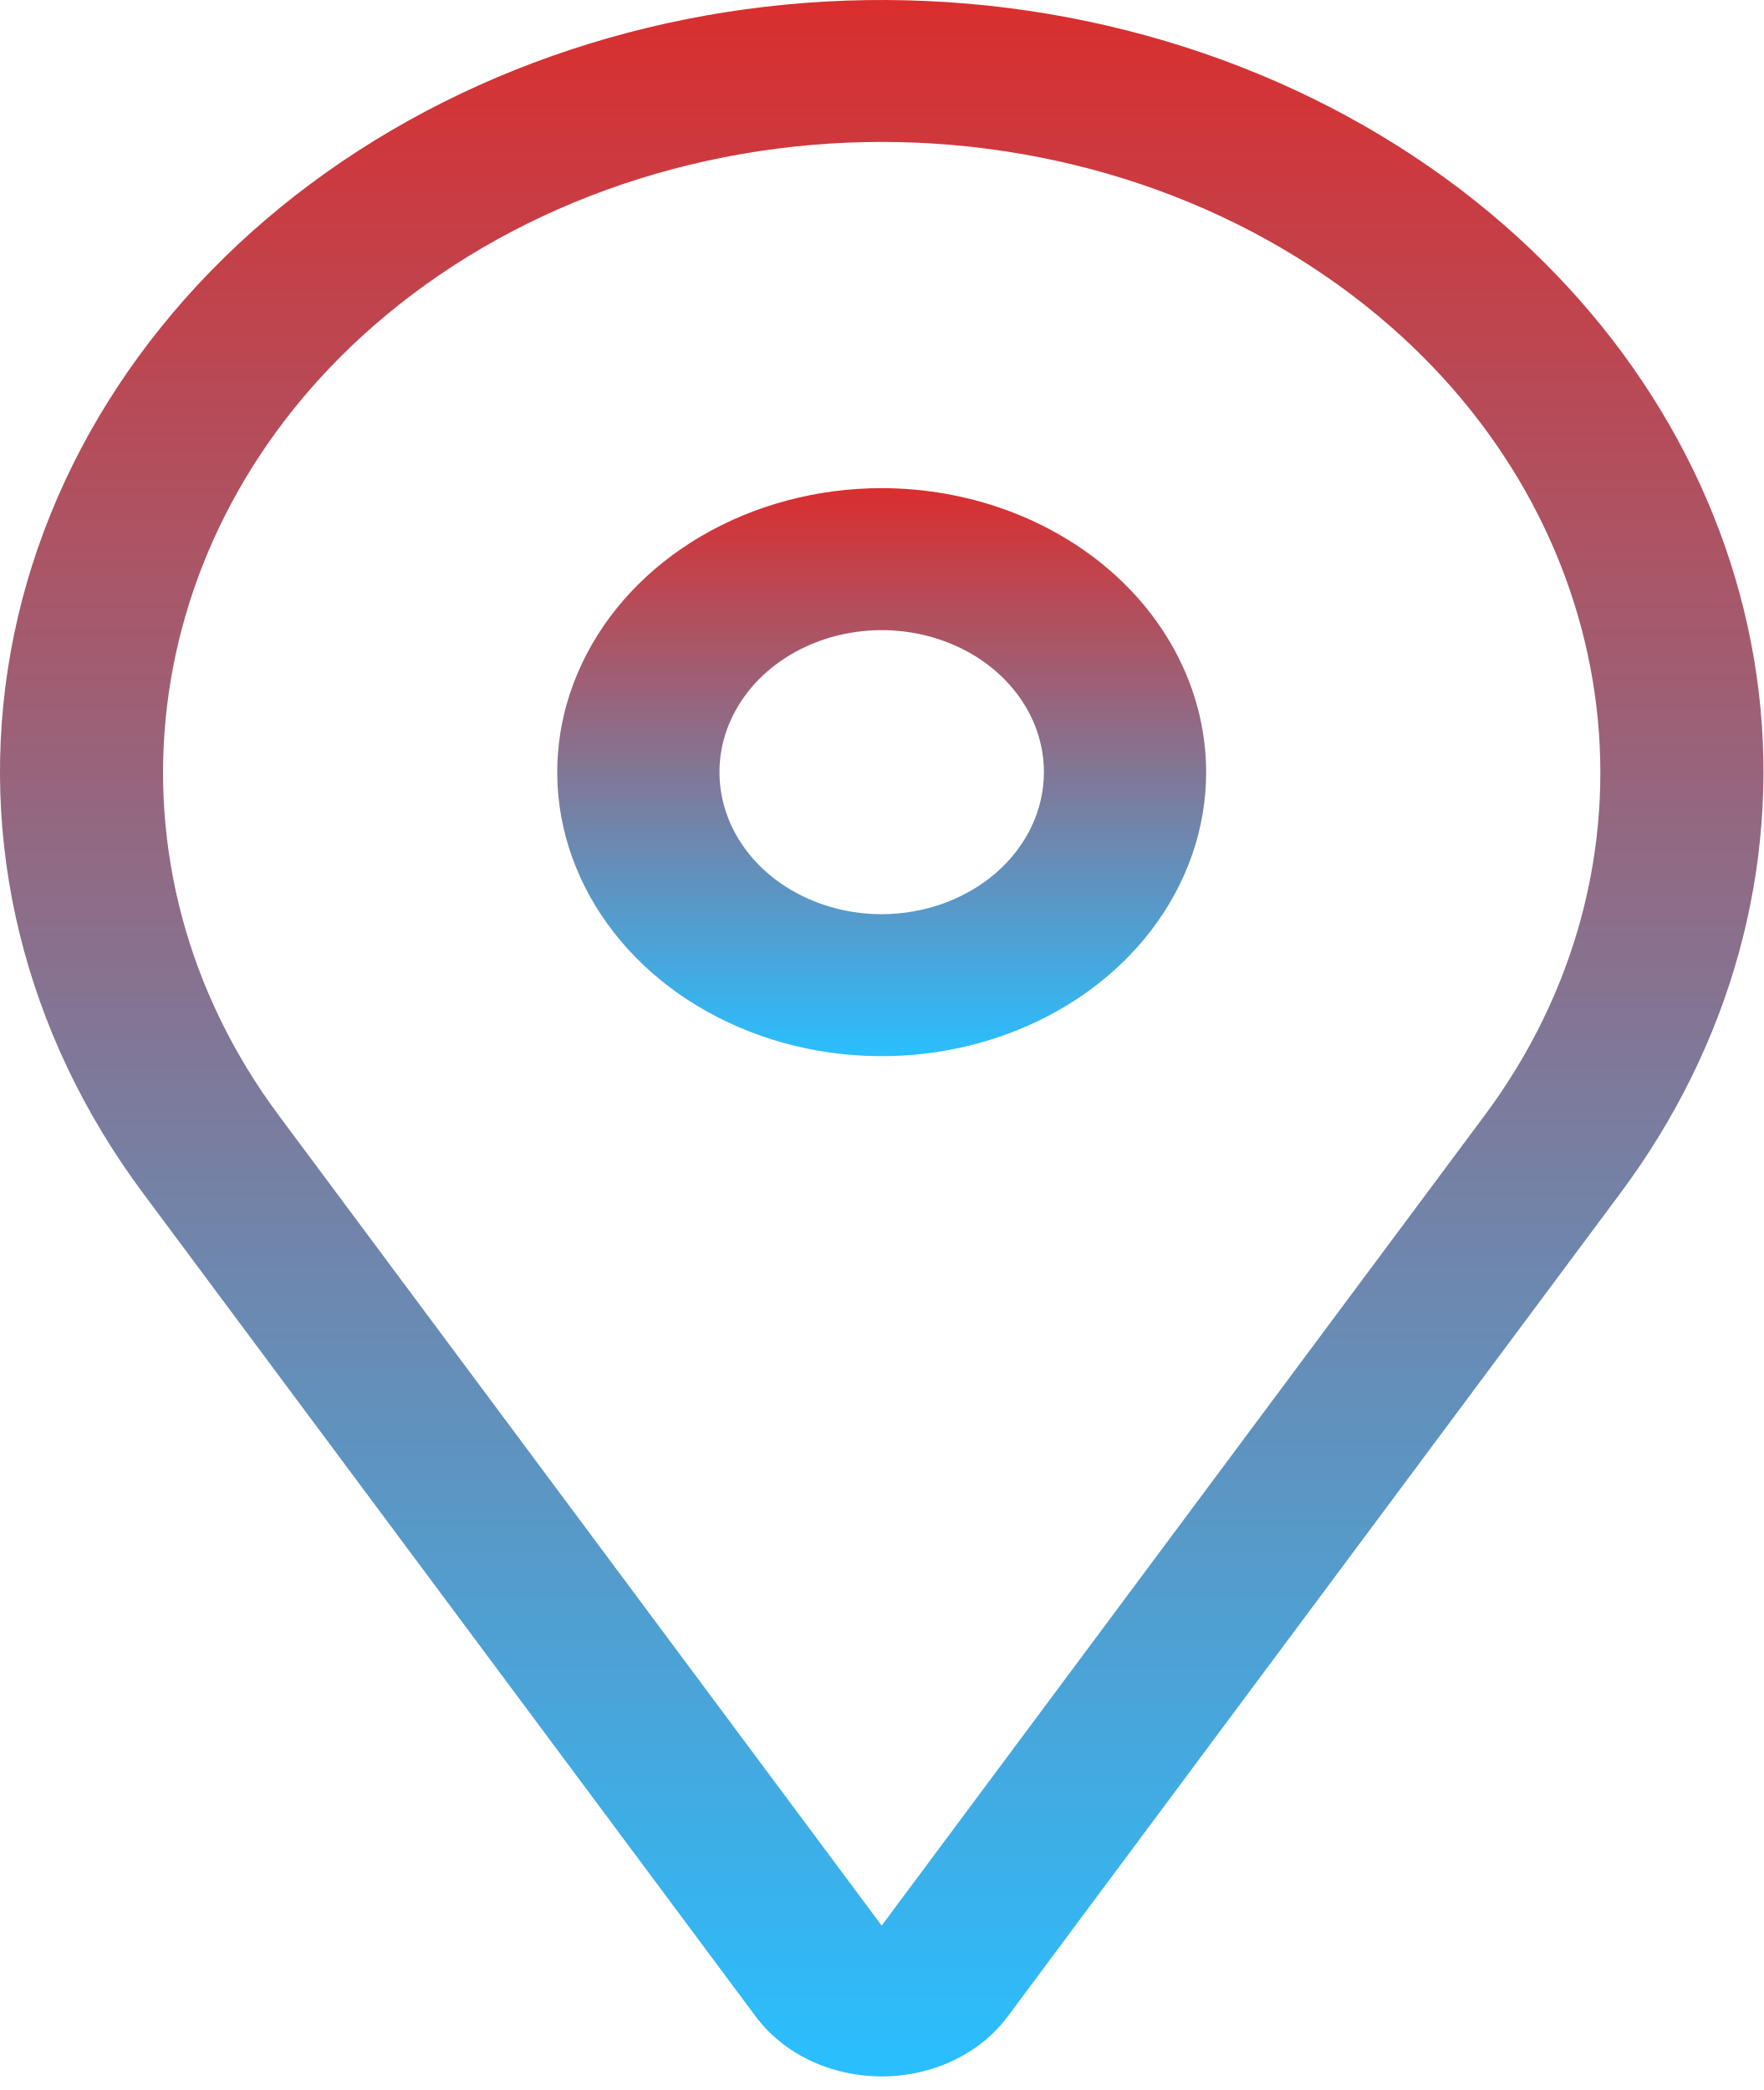
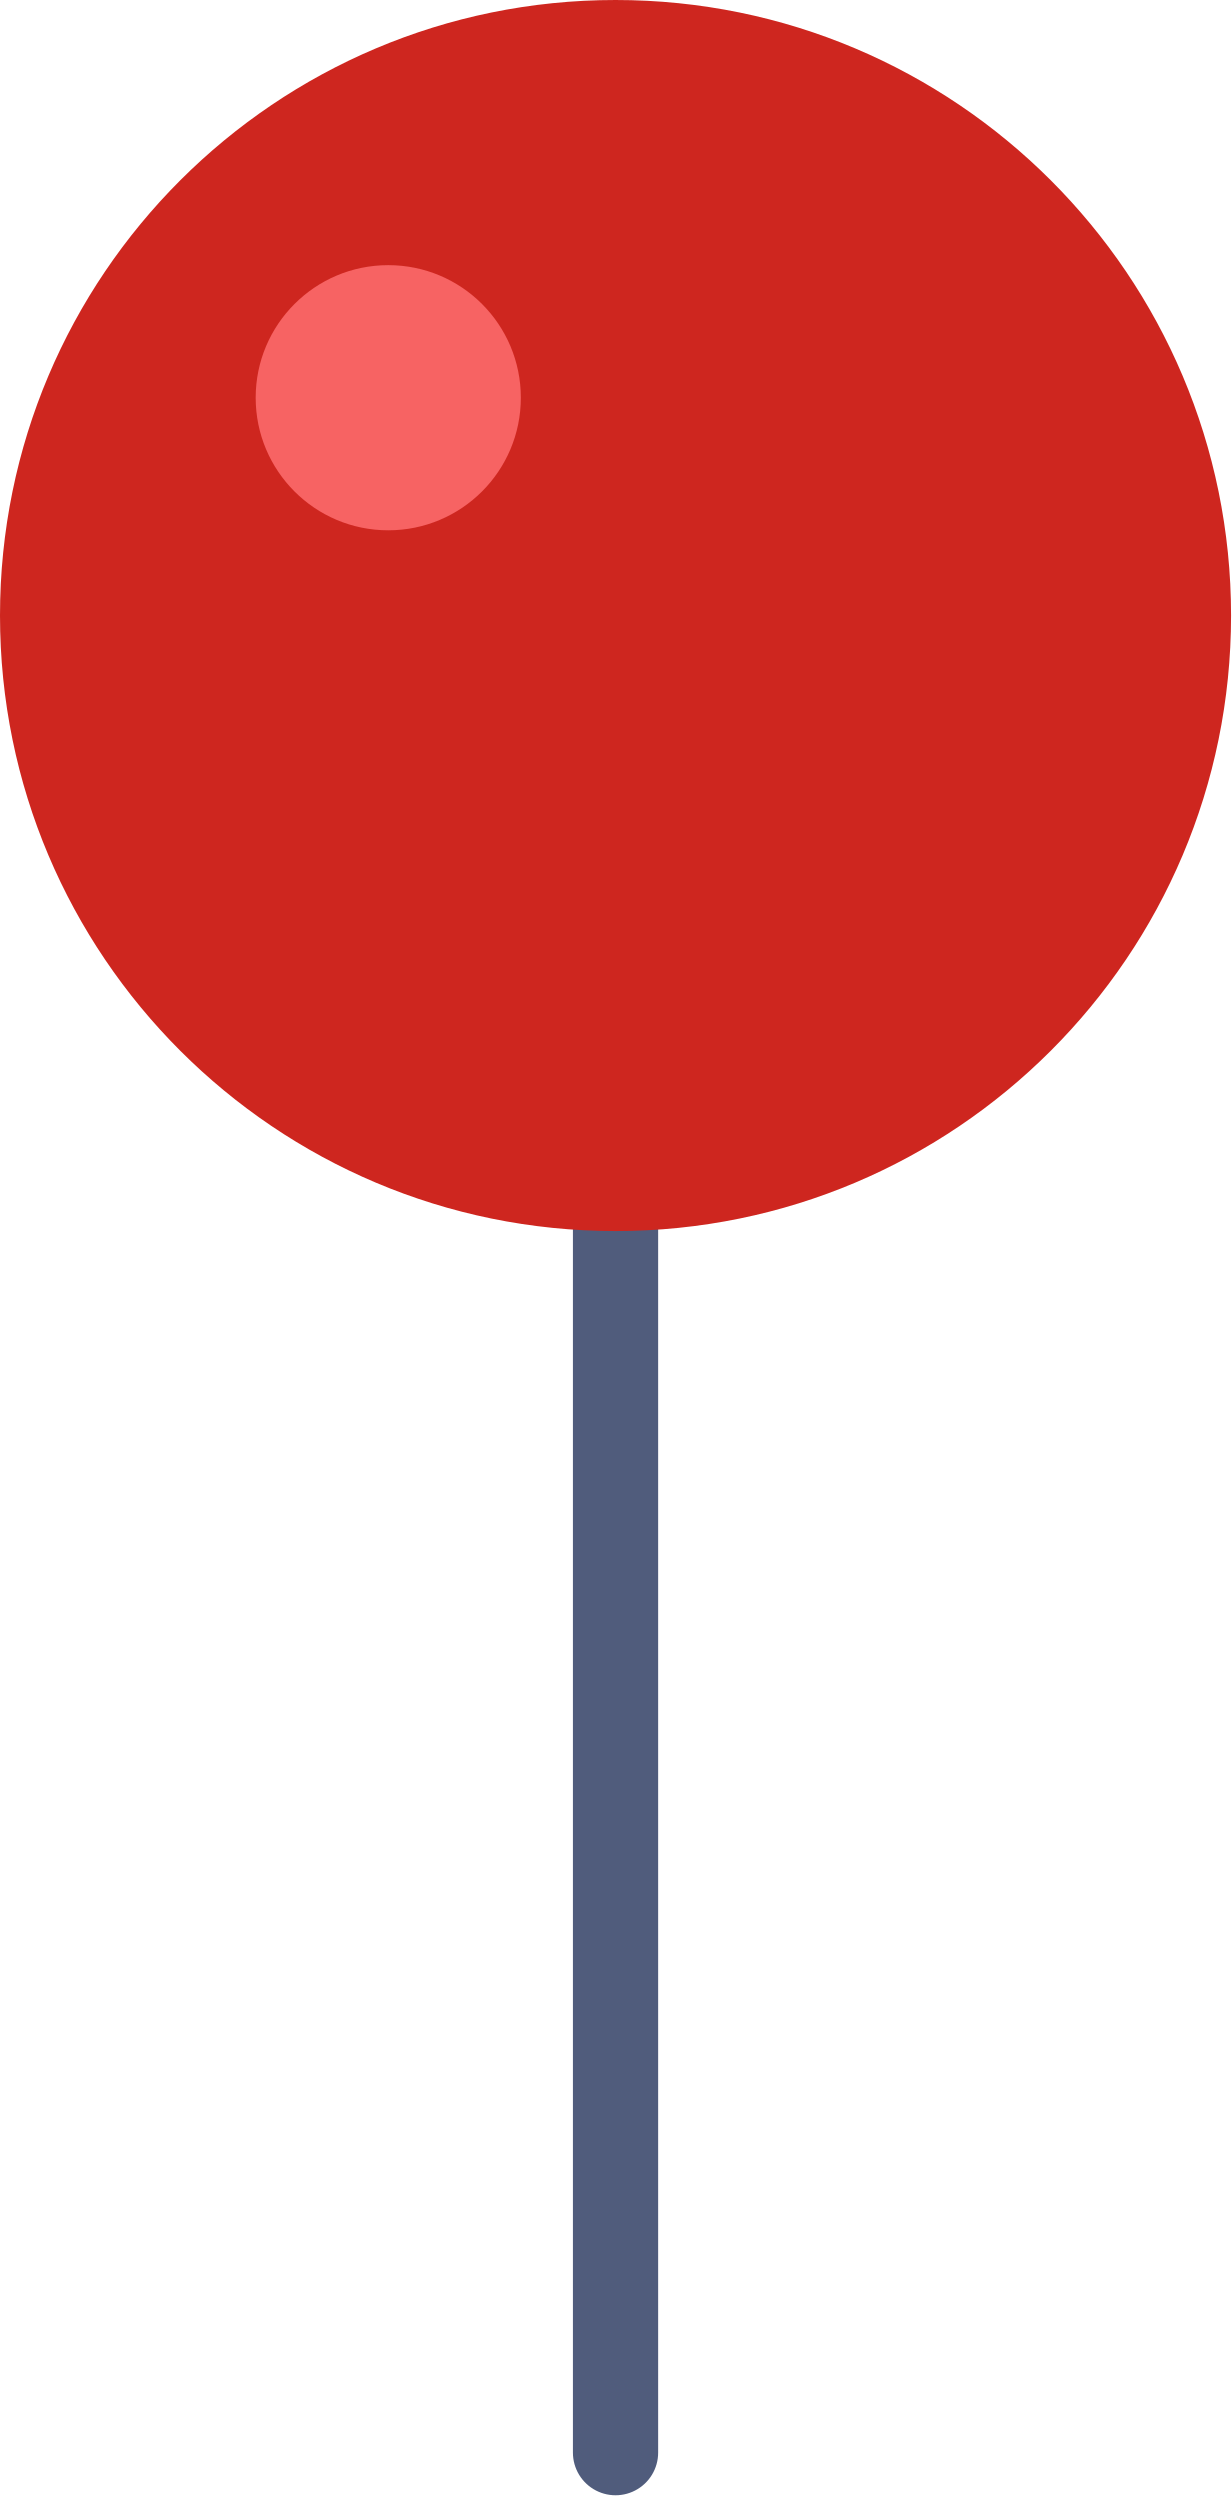
- <svg xmlns="http://www.w3.org/2000/svg" xmlns:ns1="http://vectornator.io" height="100%" stroke-miterlimit="10" style="fill-rule:nonzero;clip-rule:evenodd;stroke-linecap:round;stroke-linejoin:round;" version="1.1" viewBox="0 0 27 32" width="100%" xml:space="preserve">
-   <defs>
-     <linearGradient gradientTransform="matrix(1 0 0 1 0 0)" gradientUnits="userSpaceOnUse" id="LinearGradient" x1="13.499" x2="13.499" y1="7.474" y2="16.171">
-       <stop offset="0" stop-color="#da2e2e" />
-       <stop offset="1" stop-color="#29bfff" />
-     </linearGradient>
-     <linearGradient gradientTransform="matrix(1 0 0 1 0 0)" gradientUnits="userSpaceOnUse" id="LinearGradient_2" x1="13.5" x2="13.5" y1="0" y2="31.792">
-       <stop offset="0" stop-color="#da2e2e" />
-       <stop offset="1" stop-color="#29bfff" />
-     </linearGradient>
-   </defs>
-   <clipPath id="ArtboardFrame">
-     <rect height="32" width="27" x="0" y="0" />
-   </clipPath>
-   <g clip-path="url(#ArtboardFrame)" id="Untitled" ns1:layerName="Untitled">
-     <path d="M13.499 7.474C12.517 7.474 11.556 7.729 10.739 8.207C9.922 8.685 9.286 9.364 8.91 10.159C8.534 10.953 8.435 11.827 8.627 12.671C8.819 13.514 9.292 14.289 9.986 14.898C10.681 15.506 11.566 15.92 12.53 16.088C13.494 16.255 14.493 16.169 15.4 15.84C16.308 15.511 17.084 14.954 17.63 14.239C18.176 13.523 18.467 12.683 18.467 11.823C18.466 10.67 17.942 9.564 17.011 8.749C16.079 7.934 14.816 7.475 13.499 7.474L13.499 7.474ZM13.499 13.997C13.008 13.997 12.528 13.869 12.119 13.63C11.711 13.392 11.393 13.052 11.204 12.655C11.017 12.257 10.967 11.82 11.063 11.398C11.159 10.977 11.396 10.589 11.743 10.285C12.09 9.981 12.533 9.774 13.015 9.69C13.497 9.606 13.996 9.649 14.45 9.814C14.904 9.978 15.292 10.257 15.565 10.615C15.838 10.972 15.983 11.393 15.983 11.823C15.983 12.399 15.721 12.952 15.255 13.359C14.789 13.767 14.158 13.996 13.499 13.997L13.499 13.997Z" fill="url(#LinearGradient)" fill-rule="nonzero" opacity="1" stroke="none" />
-     <path d="M23.046 3.46C20.685 1.395 17.535 0.168 14.201 0.016C10.868-0.136 7.589 0.799 4.997 2.639C2.405 4.479 0.683 7.094 0.164 9.98C-0.355 12.866 0.366 15.818 2.188 18.266L11.573 30.878C11.782 31.158 12.067 31.389 12.404 31.549C12.74 31.708 13.117 31.792 13.499 31.792C13.882 31.792 14.259 31.708 14.595 31.549C14.931 31.389 15.217 31.158 15.426 30.878L24.811 18.266C26.502 15.995 27.248 13.285 26.927 10.589C26.605 7.894 25.235 5.377 23.046 3.46L23.046 3.46ZM22.73 17.079L13.499 29.483L4.269 17.079C1.443 13.283 2.049 8.202 5.71 4.998C6.733 4.102 7.947 3.392 9.284 2.907C10.62 2.423 12.053 2.173 13.499 2.173C14.946 2.173 16.379 2.423 17.715 2.907C19.052 3.392 20.266 4.102 21.289 4.998C24.95 8.202 25.556 13.283 22.73 17.079Z" fill="url(#LinearGradient_2)" fill-rule="nonzero" opacity="1" stroke="none" />
-   </g>
+ <svg xmlns="http://www.w3.org/2000/svg" width="130" height="264" viewBox="0 0 130 264" fill="none">
+   <path d="M65 128L65 259" stroke="#505C7C" stroke-width="9" stroke-linecap="round" />
+   <circle cx="65" cy="65" r="65" fill="#CE261F" />
+   <circle cx="41" cy="42" r="14" fill="#F76363" />
</svg>
